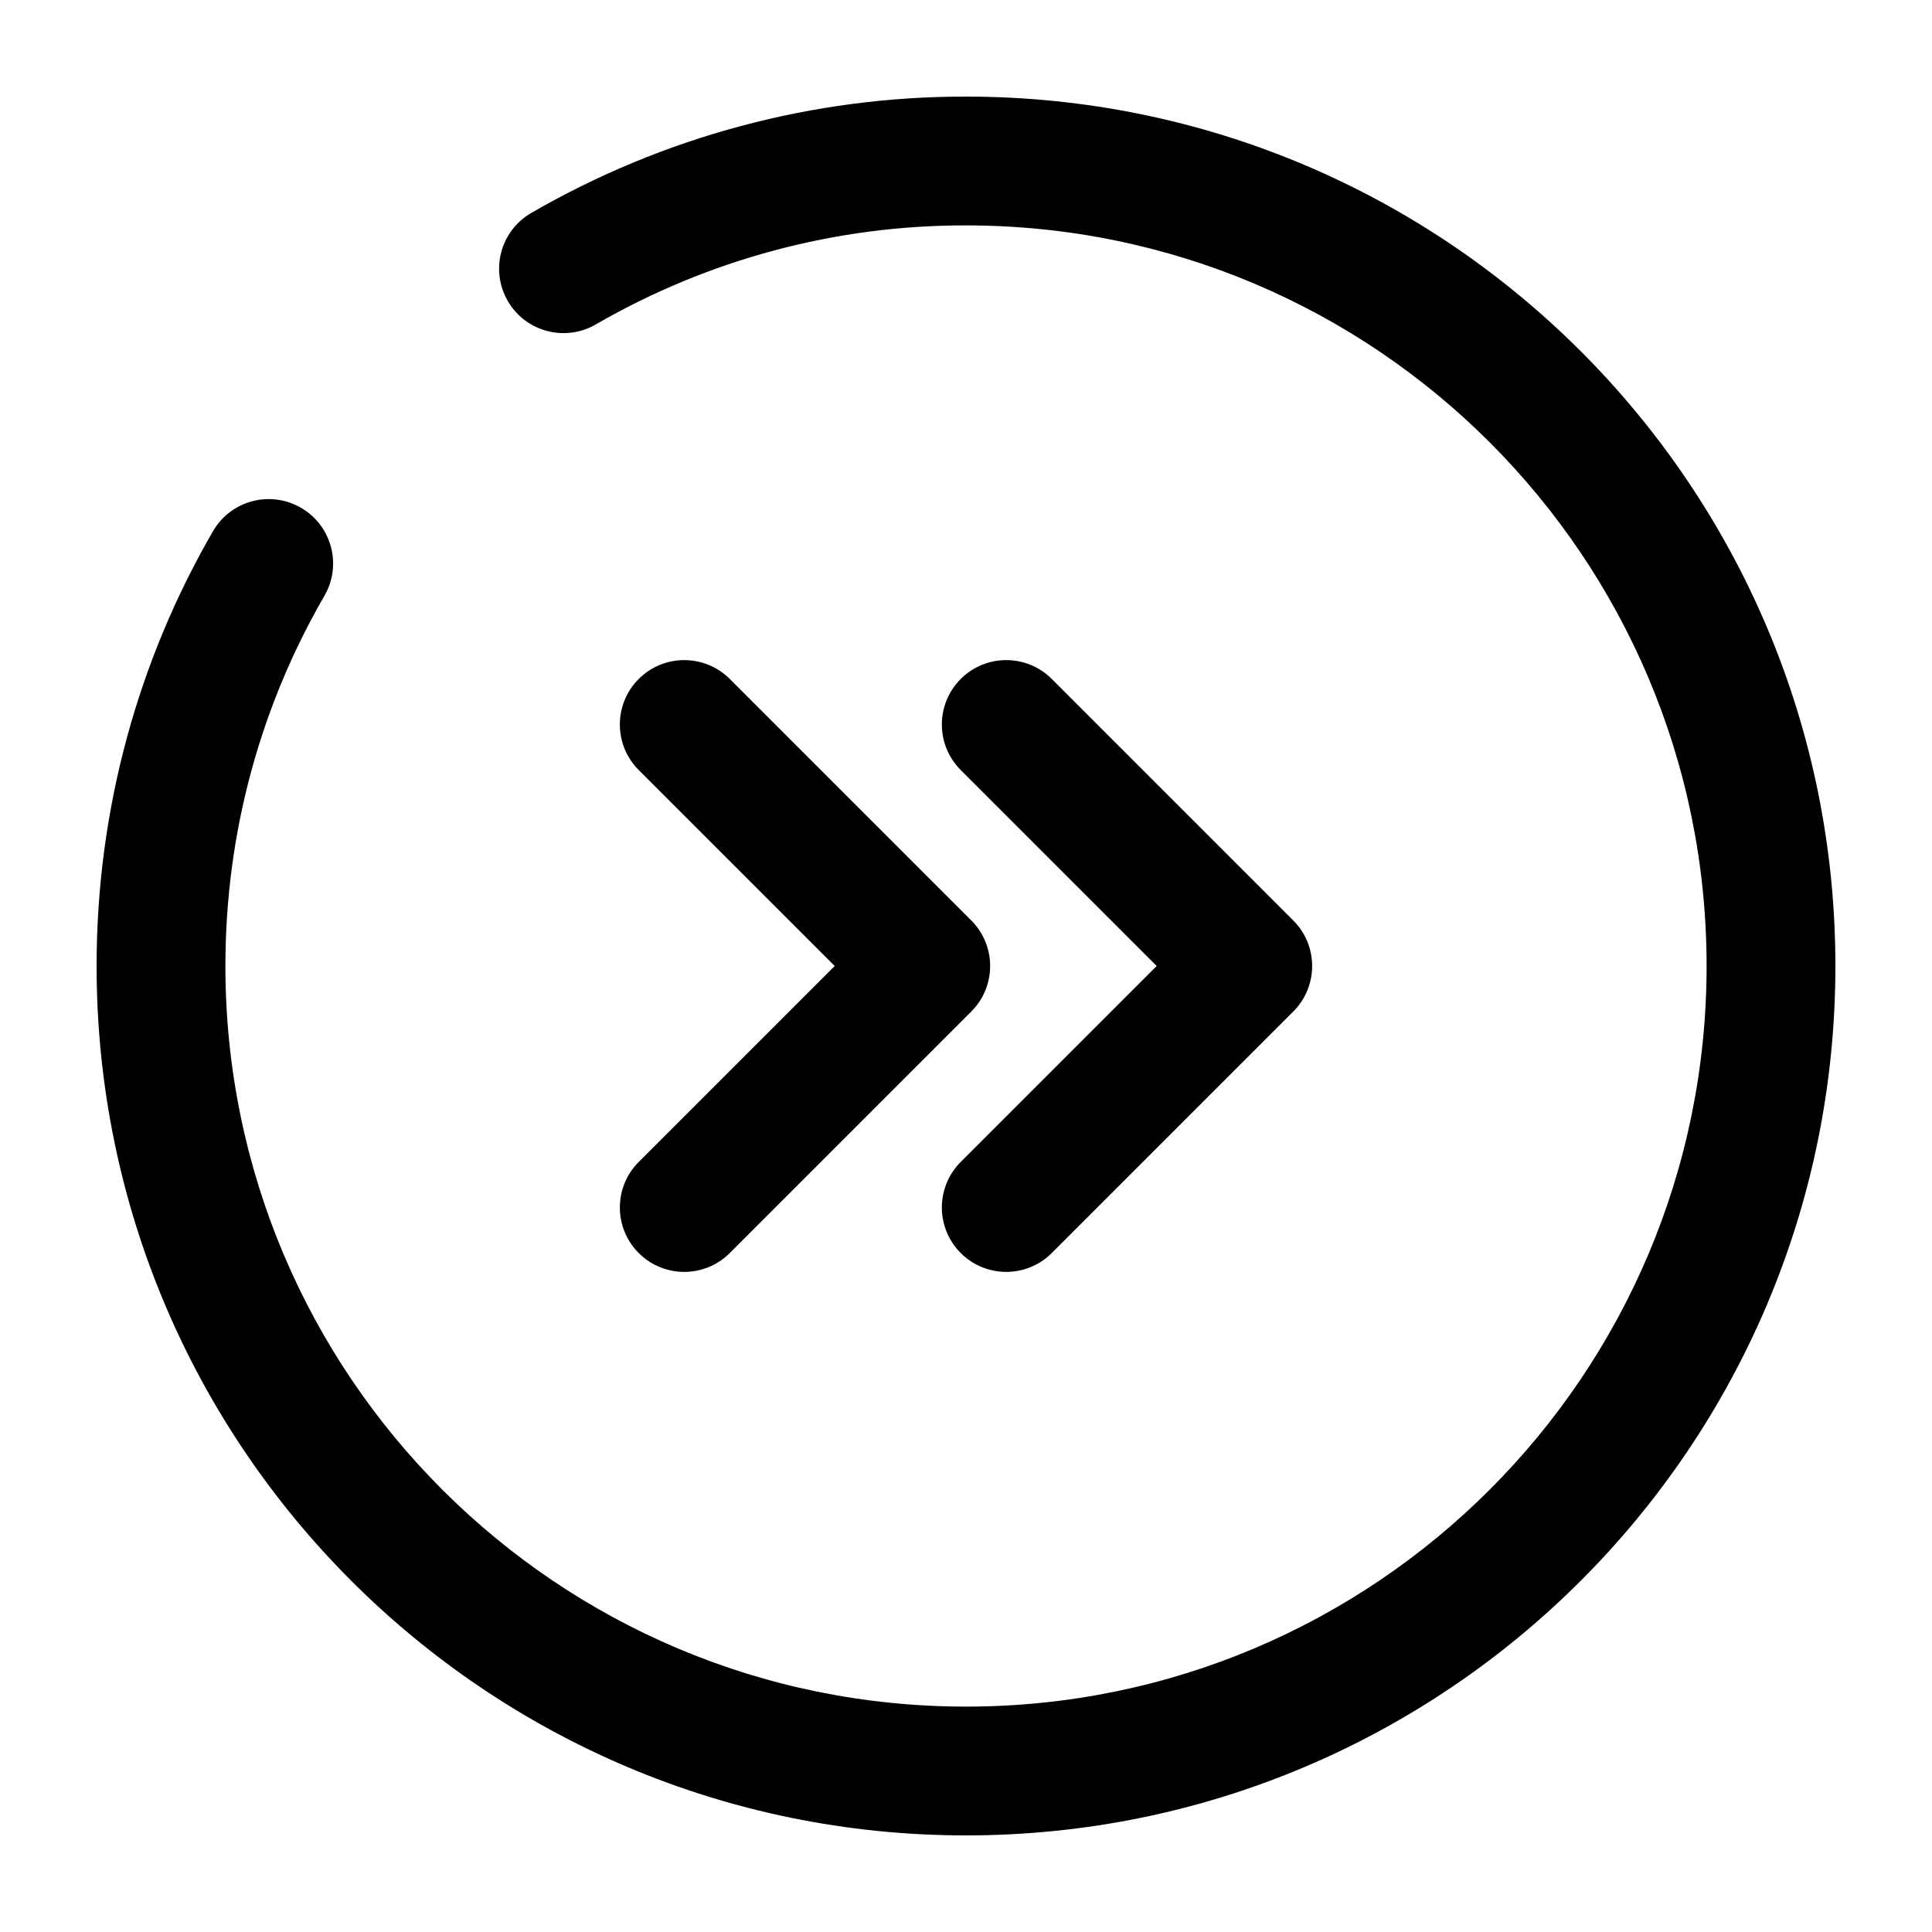
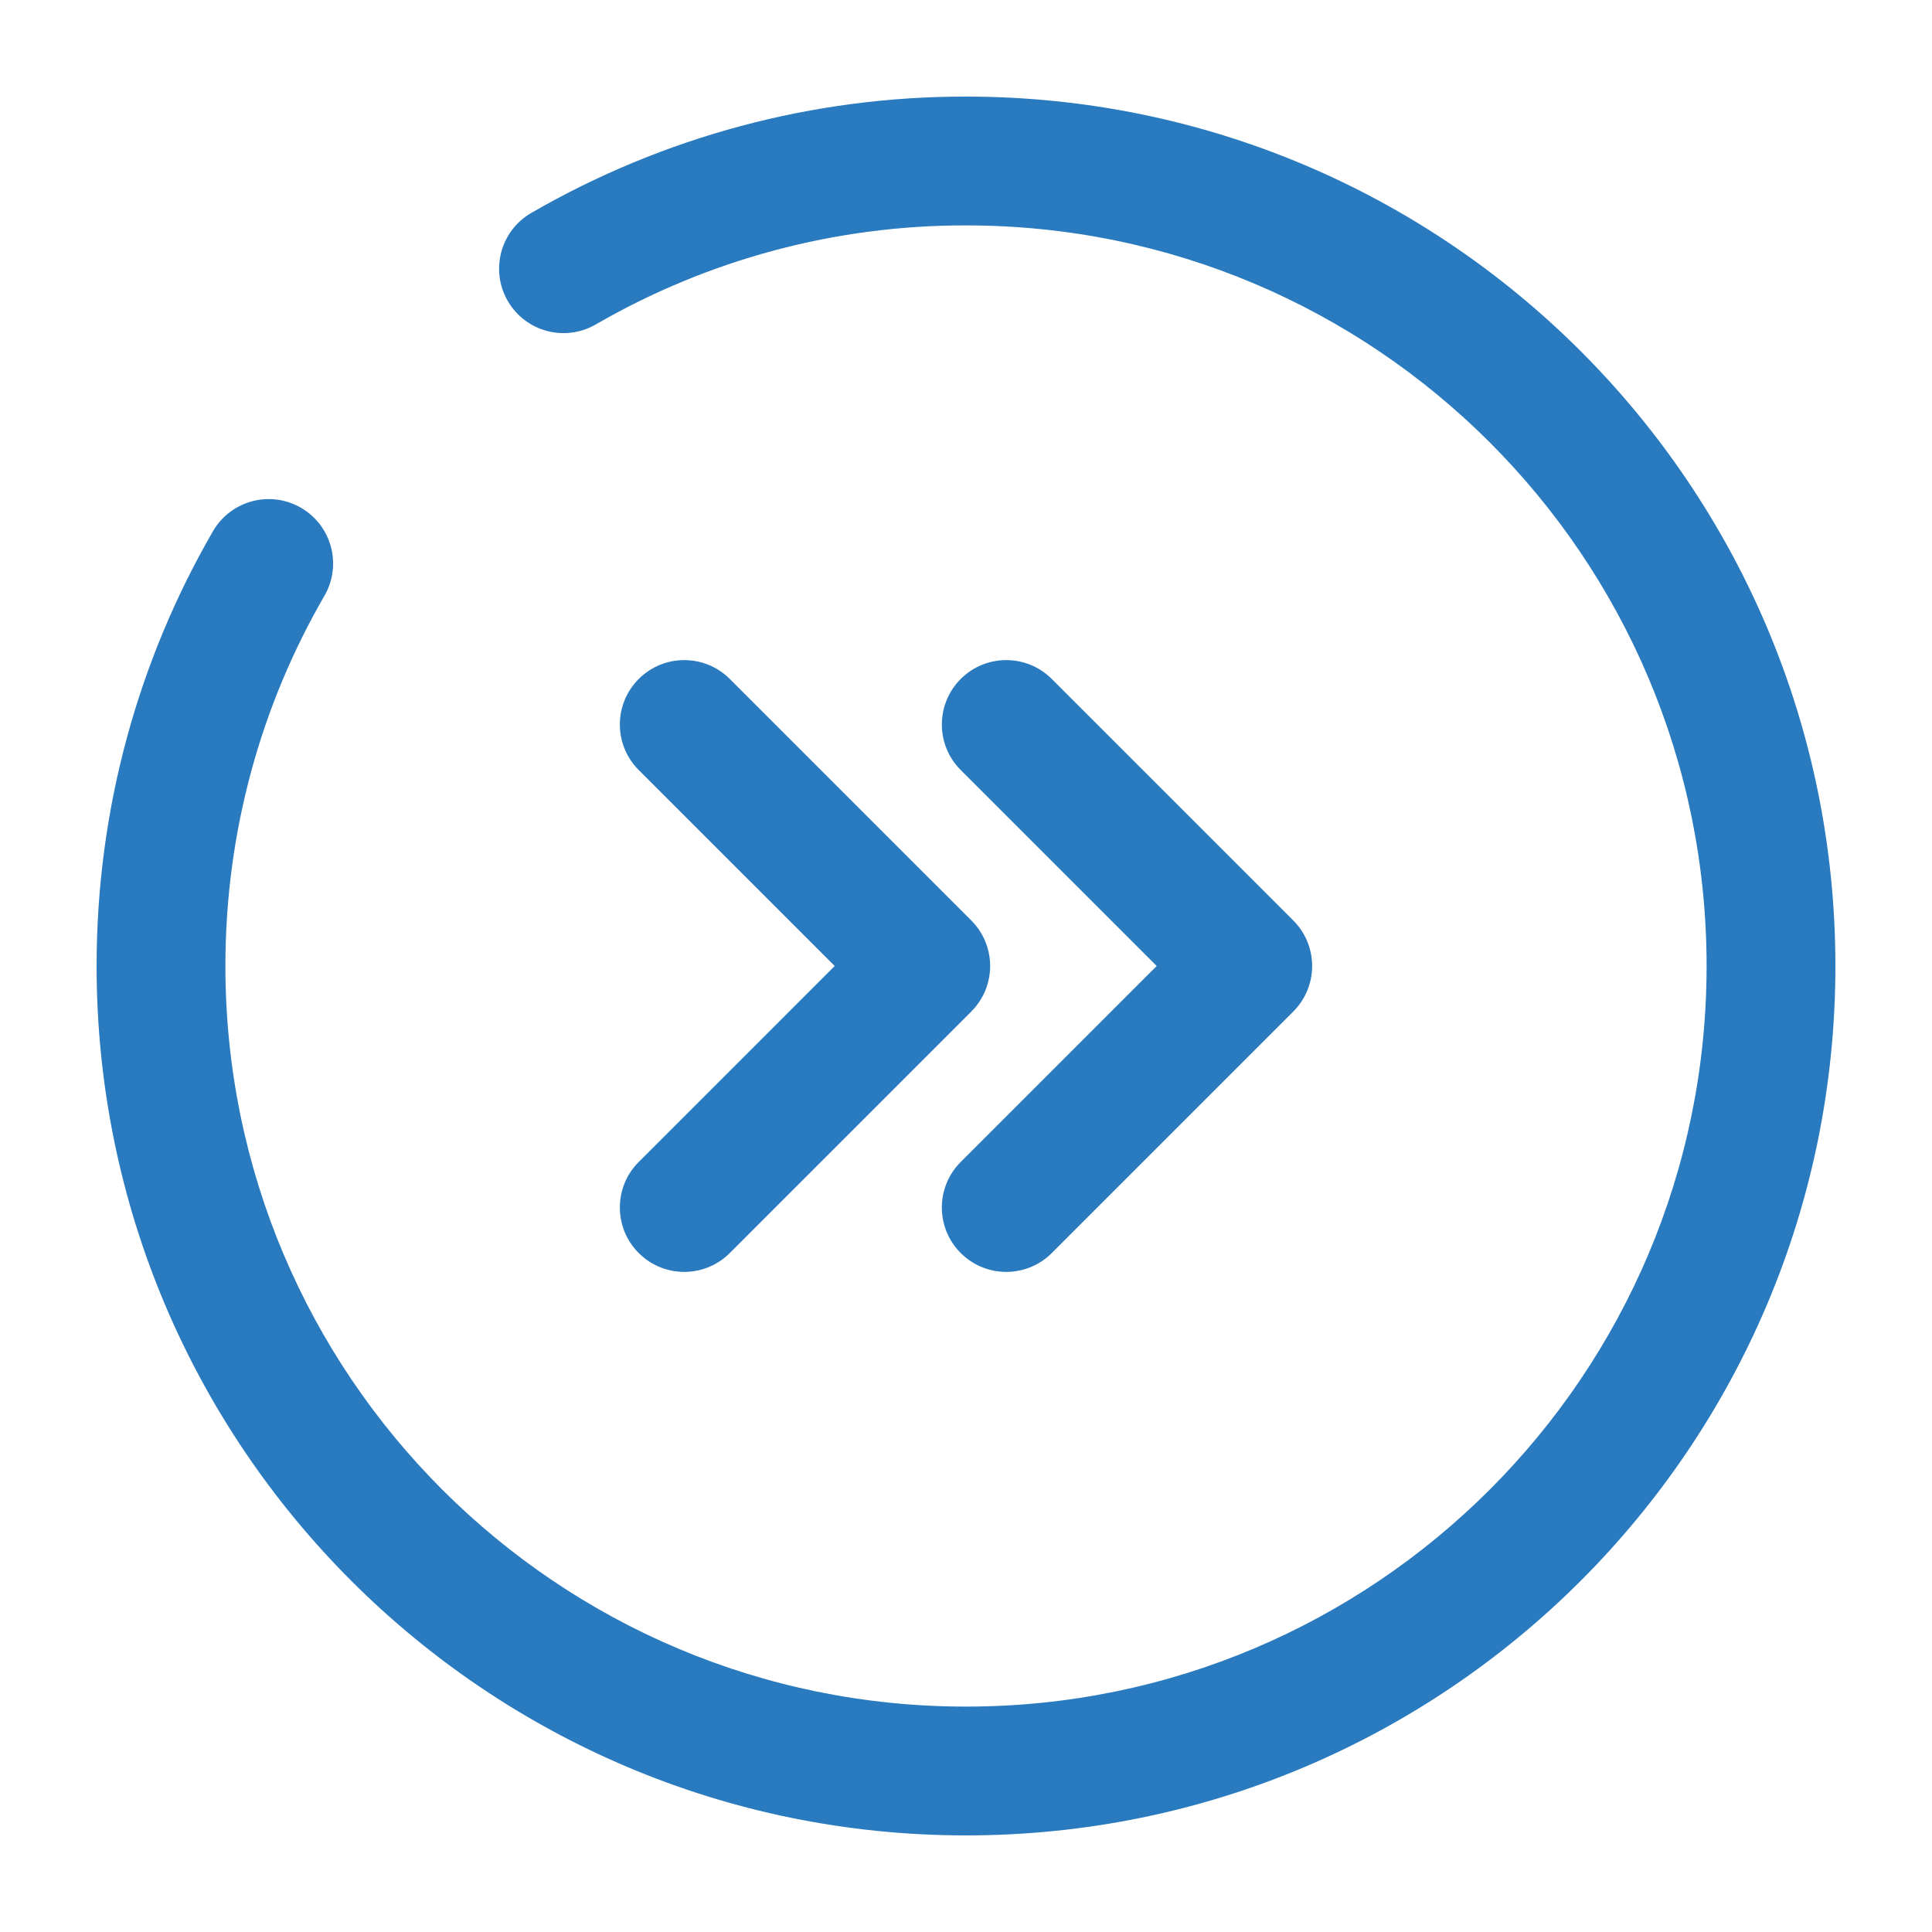
<svg xmlns="http://www.w3.org/2000/svg" width="60" height="60" viewBox="0 0 60 60" fill="none">
-   <path fill-rule="evenodd" clip-rule="evenodd" d="M19.836 21.086C20.617 20.305 21.883 20.305 22.664 21.086L30.164 28.586C30.945 29.367 30.945 30.633 30.164 31.414L22.664 38.914C21.883 39.695 20.617 39.695 19.836 38.914C19.055 38.133 19.055 36.867 19.836 36.086L25.922 30L19.836 23.914C19.055 23.133 19.055 21.867 19.836 21.086ZM29.836 21.086C30.617 20.305 31.883 20.305 32.664 21.086L40.164 28.586C40.945 29.367 40.945 30.633 40.164 31.414L32.664 38.914C31.883 39.695 30.617 39.695 29.836 38.914C29.055 38.133 29.055 36.867 29.836 36.086L35.922 30L29.836 23.914C29.055 23.133 29.055 21.867 29.836 21.086Z" fill="black" />
-   <path fill-rule="evenodd" clip-rule="evenodd" d="M29.997 7C25.961 6.993 21.995 8.055 18.502 10.076C17.546 10.629 16.322 10.303 15.769 9.347C15.216 8.391 15.542 7.167 16.498 6.614C20.602 4.239 25.261 2.992 30.002 3C44.913 3.001 57 15.088 57 30C57 44.912 44.912 57 30 57C15.088 57 3 44.912 3 30C3 25.087 4.315 20.47 6.614 16.498C7.168 15.542 8.391 15.216 9.347 15.769C10.303 16.323 10.629 17.546 10.076 18.502C8.12 21.88 7 25.808 7 30C7 42.703 17.297 53 30 53C42.703 53 53 42.703 53 30C53 17.297 42.703 7 30 7L29.997 7Z" fill="black" />
+   <path fill-rule="evenodd" clip-rule="evenodd" d="M19.836 21.086C20.617 20.305 21.883 20.305 22.664 21.086L30.164 28.586C30.945 29.367 30.945 30.633 30.164 31.414L22.664 38.914C21.883 39.695 20.617 39.695 19.836 38.914C19.055 38.133 19.055 36.867 19.836 36.086L25.922 30L19.836 23.914C19.055 23.133 19.055 21.867 19.836 21.086ZM29.836 21.086C30.617 20.305 31.883 20.305 32.664 21.086L40.164 28.586C40.945 29.367 40.945 30.633 40.164 31.414L32.664 38.914C31.883 39.695 30.617 39.695 29.836 38.914C29.055 38.133 29.055 36.867 29.836 36.086L35.922 30L29.836 23.914C29.055 23.133 29.055 21.867 29.836 21.086Z" fill="#297ABF" />
+   <path fill-rule="evenodd" clip-rule="evenodd" d="M29.997 7C25.961 6.993 21.995 8.055 18.502 10.076C17.546 10.629 16.322 10.303 15.769 9.347C15.216 8.391 15.542 7.167 16.498 6.614C20.602 4.239 25.261 2.992 30.002 3C44.913 3.001 57 15.088 57 30C57 44.912 44.912 57 30 57C15.088 57 3 44.912 3 30C3 25.087 4.315 20.47 6.614 16.498C7.168 15.542 8.391 15.216 9.347 15.769C10.303 16.323 10.629 17.546 10.076 18.502C8.12 21.88 7 25.808 7 30C7 42.703 17.297 53 30 53C42.703 53 53 42.703 53 30C53 17.297 42.703 7 30 7L29.997 7Z" fill="#297ABF" />
</svg>
